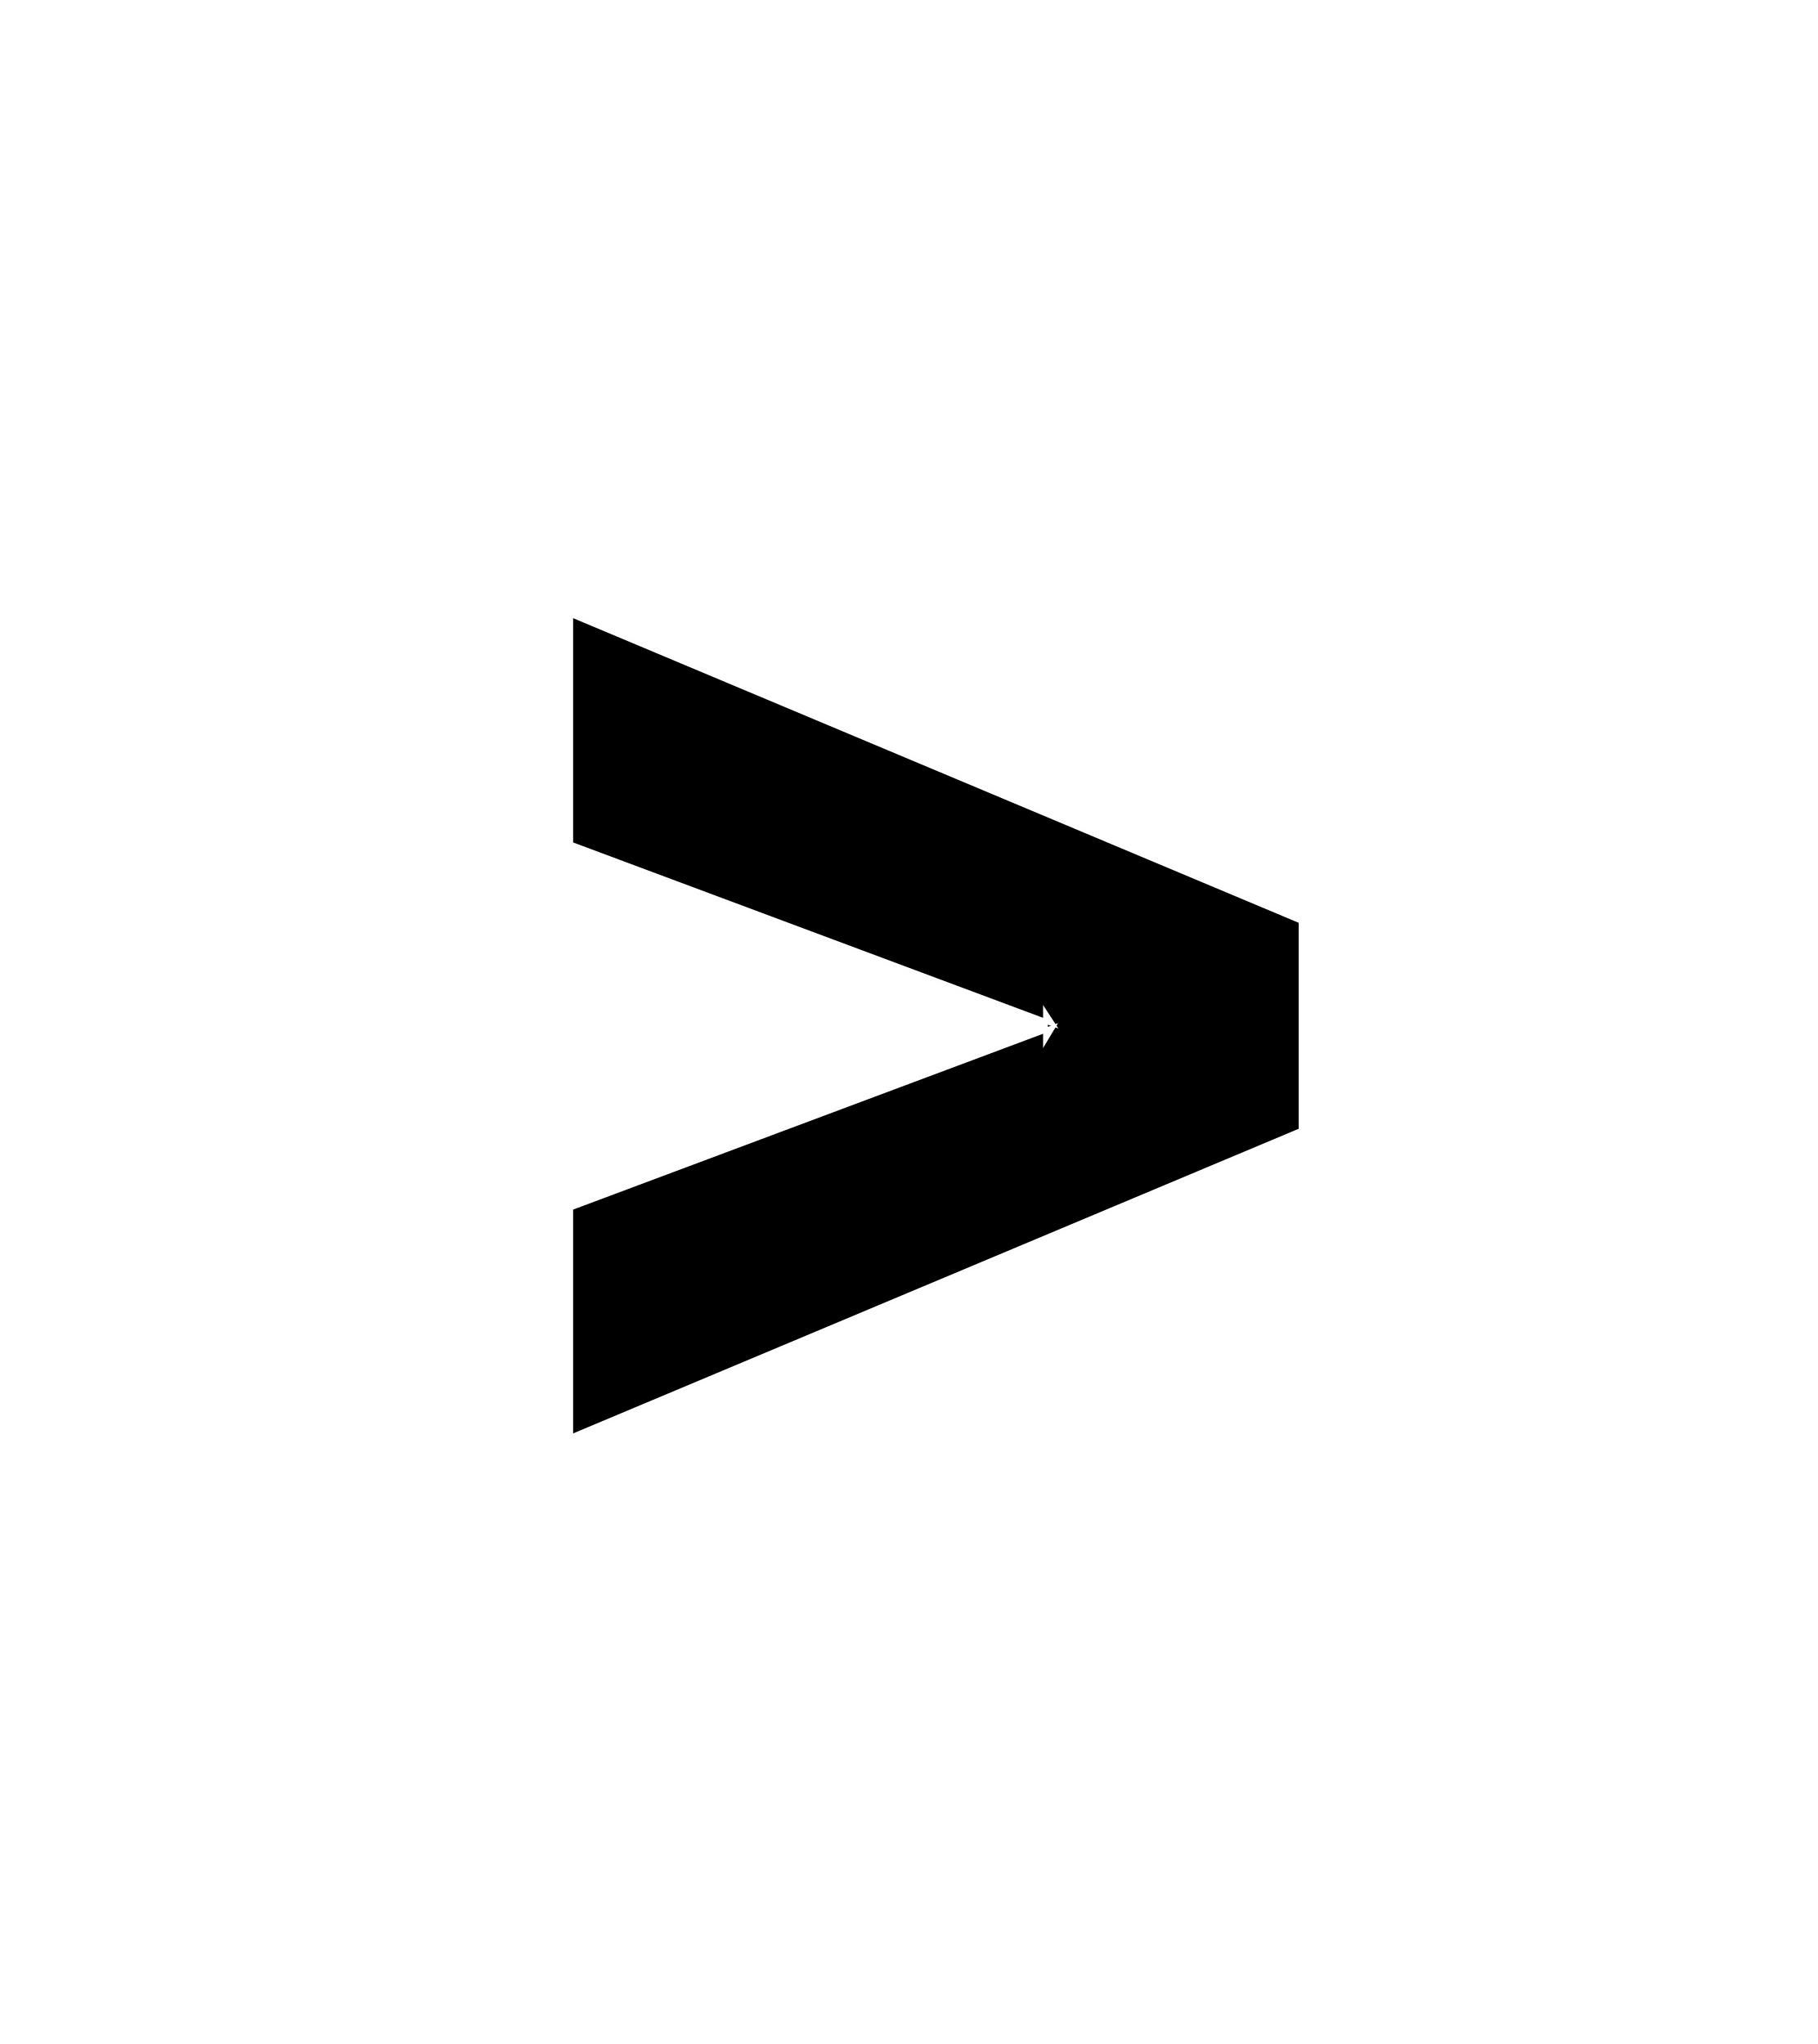
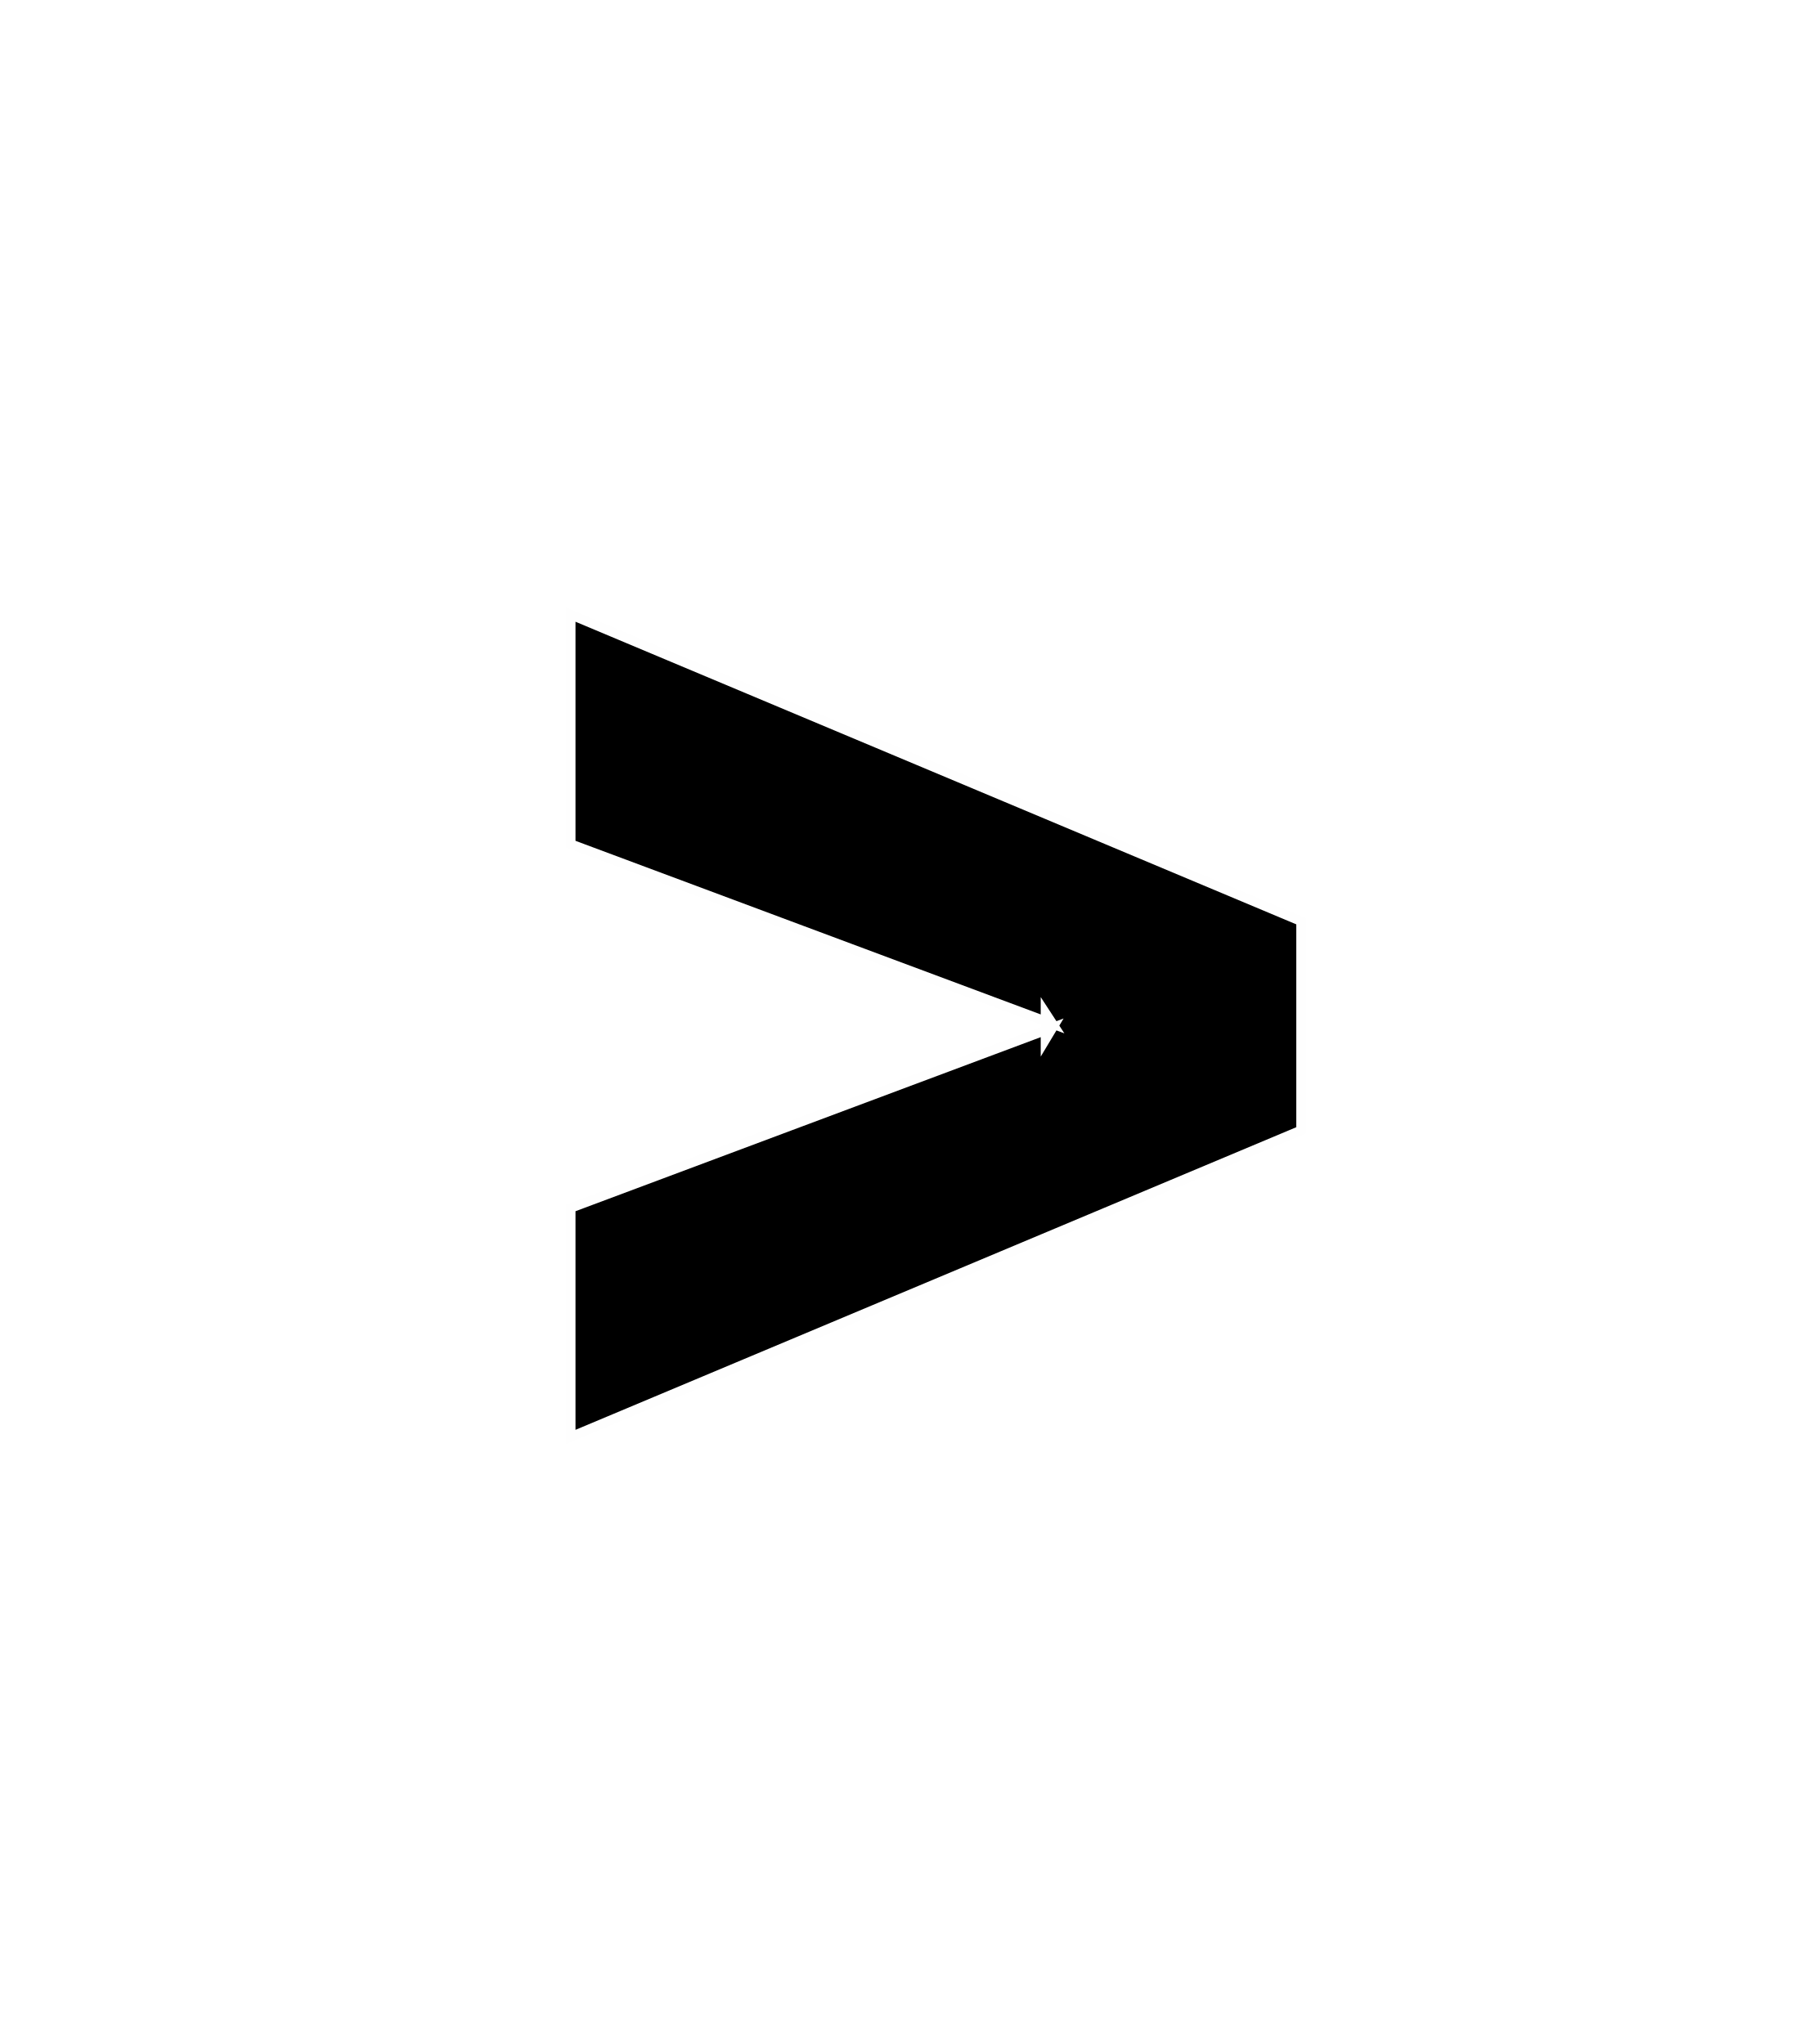
<svg xmlns="http://www.w3.org/2000/svg" version="1.1" id="Layer_1" x="0px" y="0px" viewBox="0 0 384 432" style="enable-background:new 0 0 384 432;" xml:space="preserve">
  <style type="text/css">
- 	.st0{stroke:#FEFEFE;stroke-miterlimit:10;}
+ 	.st0{stroke:#FEFEFE;stroke-width:2;stroke-miterlimit:10;}
</style>
  <g id="Layer_1_00000084528191799649445430000008795877312379900338_">
</g>
  <g>
    <g>
      <path class="st0" d="M274.9,238.9l-154.3,64.8v-48.4l101.8-38.1l-1.5,2.5v-5.6l1.5,2.3l-101.8-38v-48.5l154.3,64.8V238.9z" />
    </g>
  </g>
</svg>
